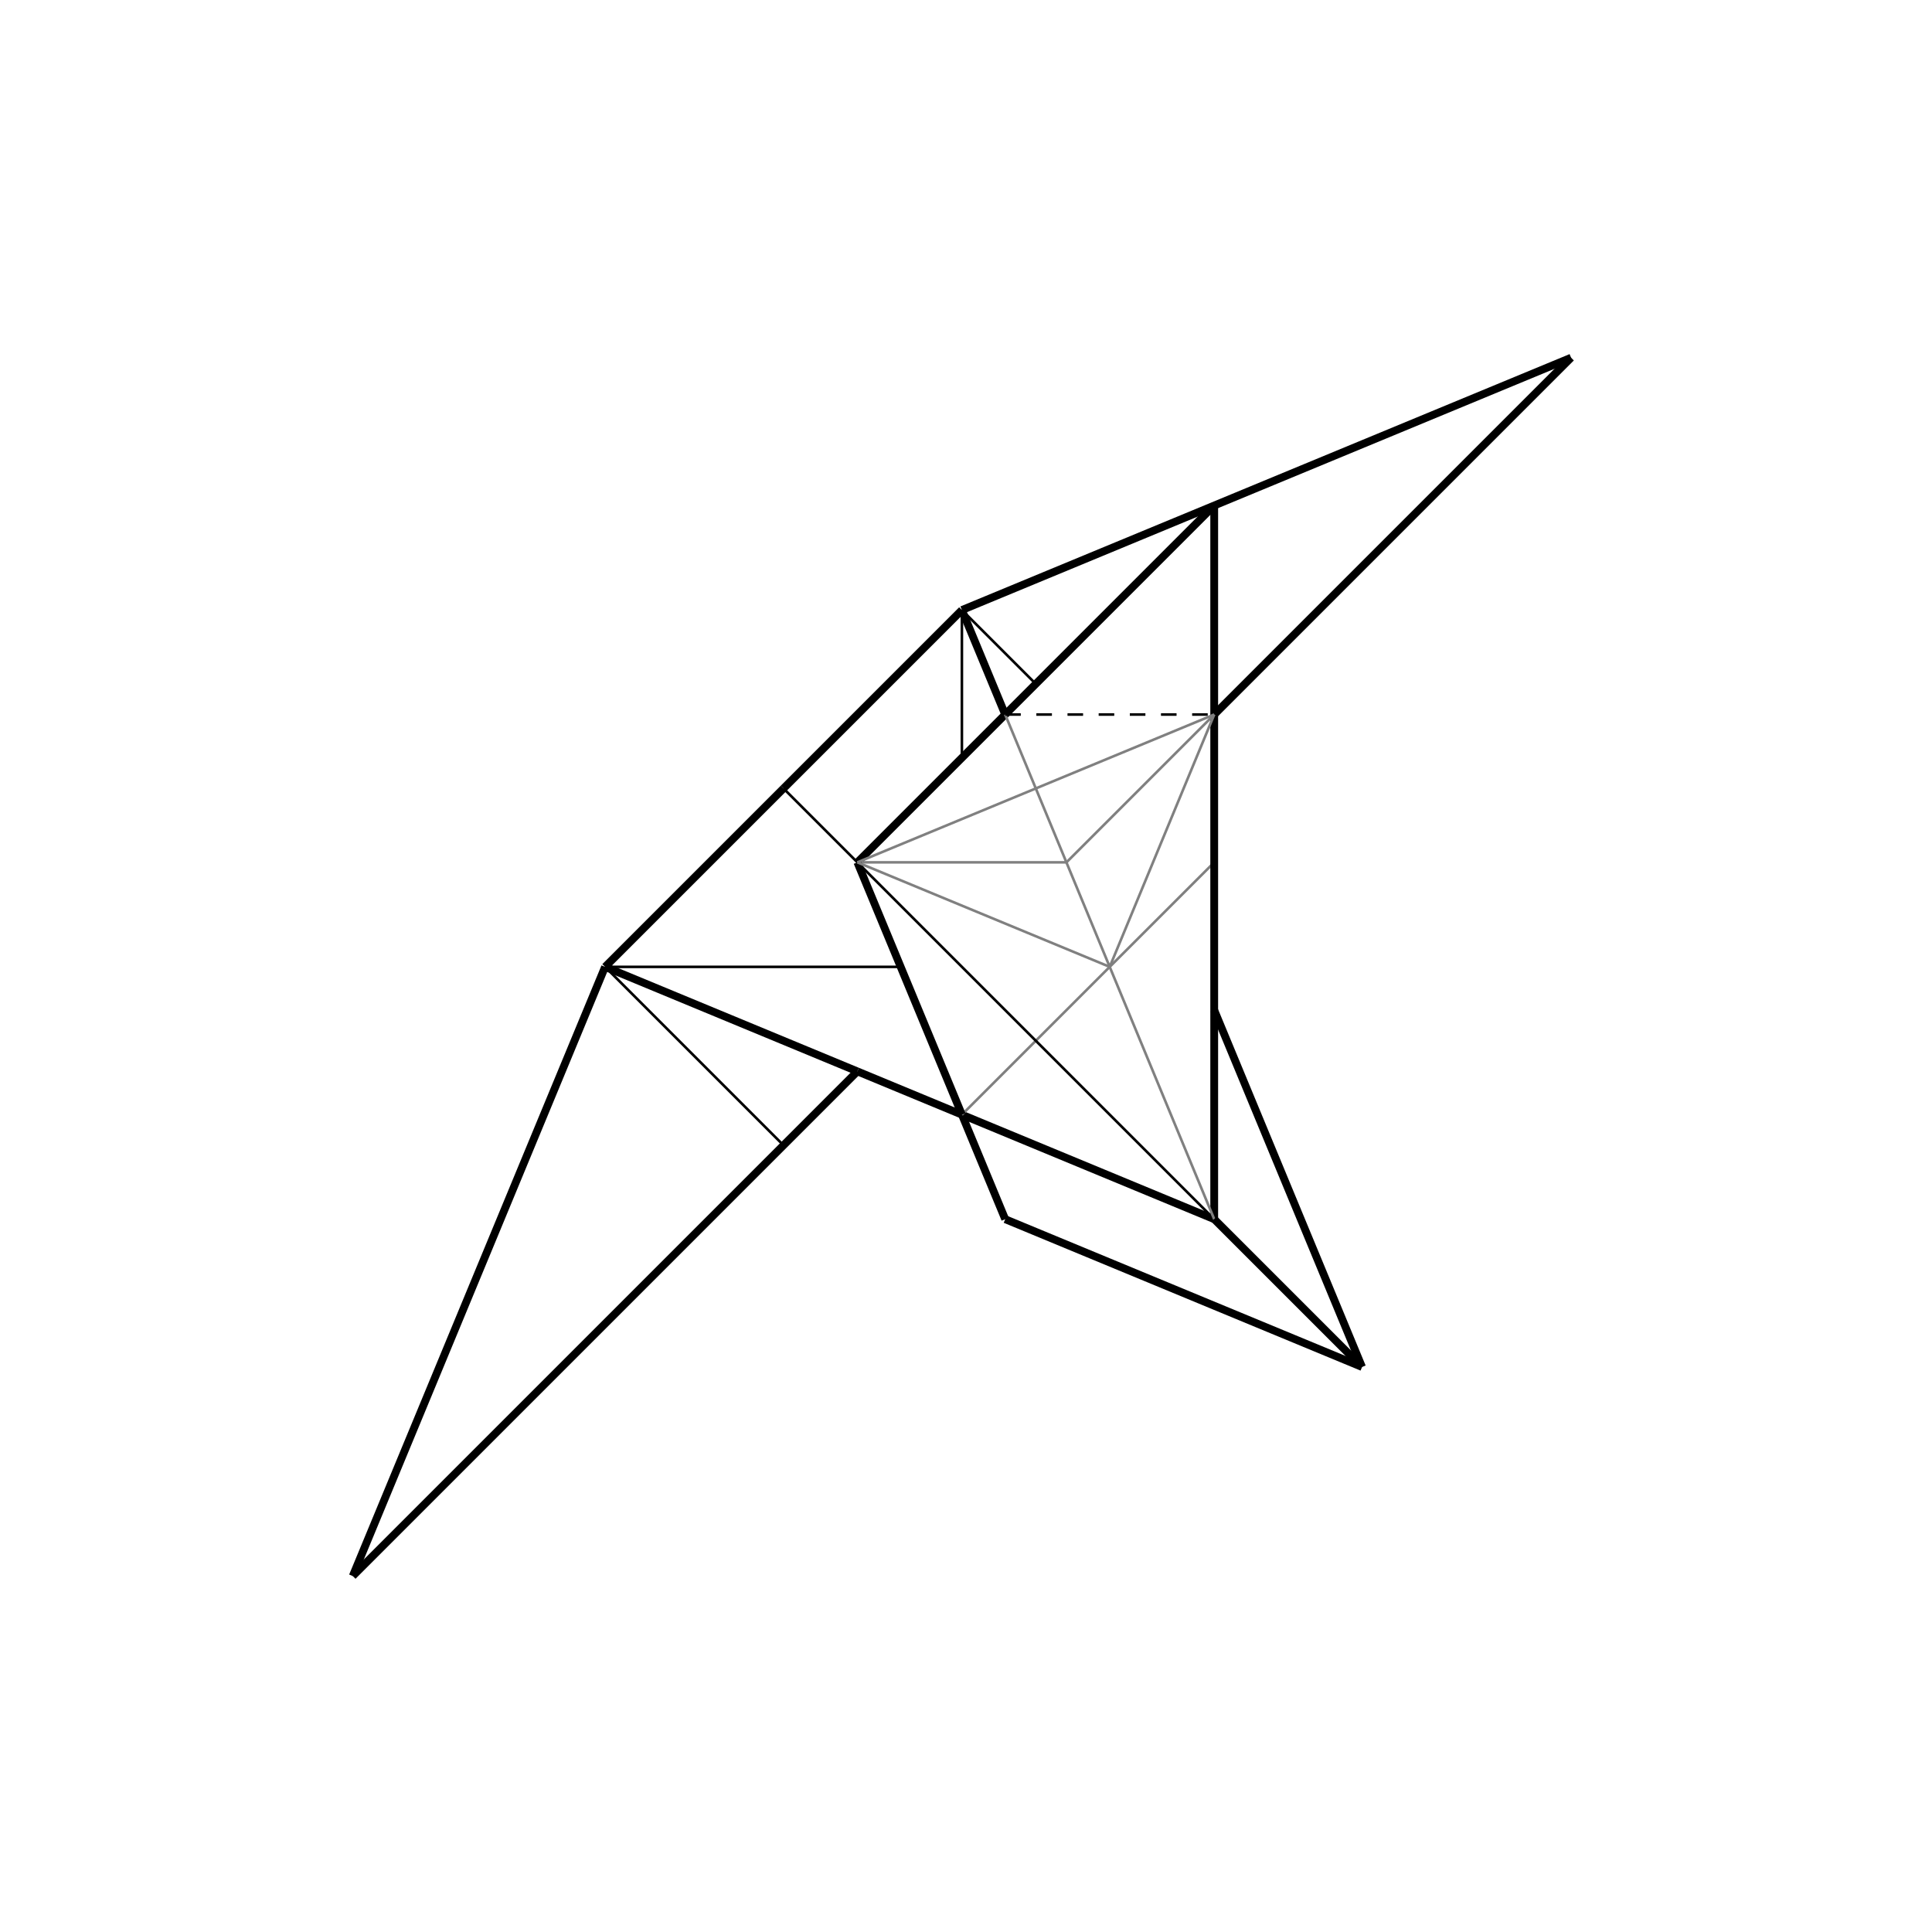
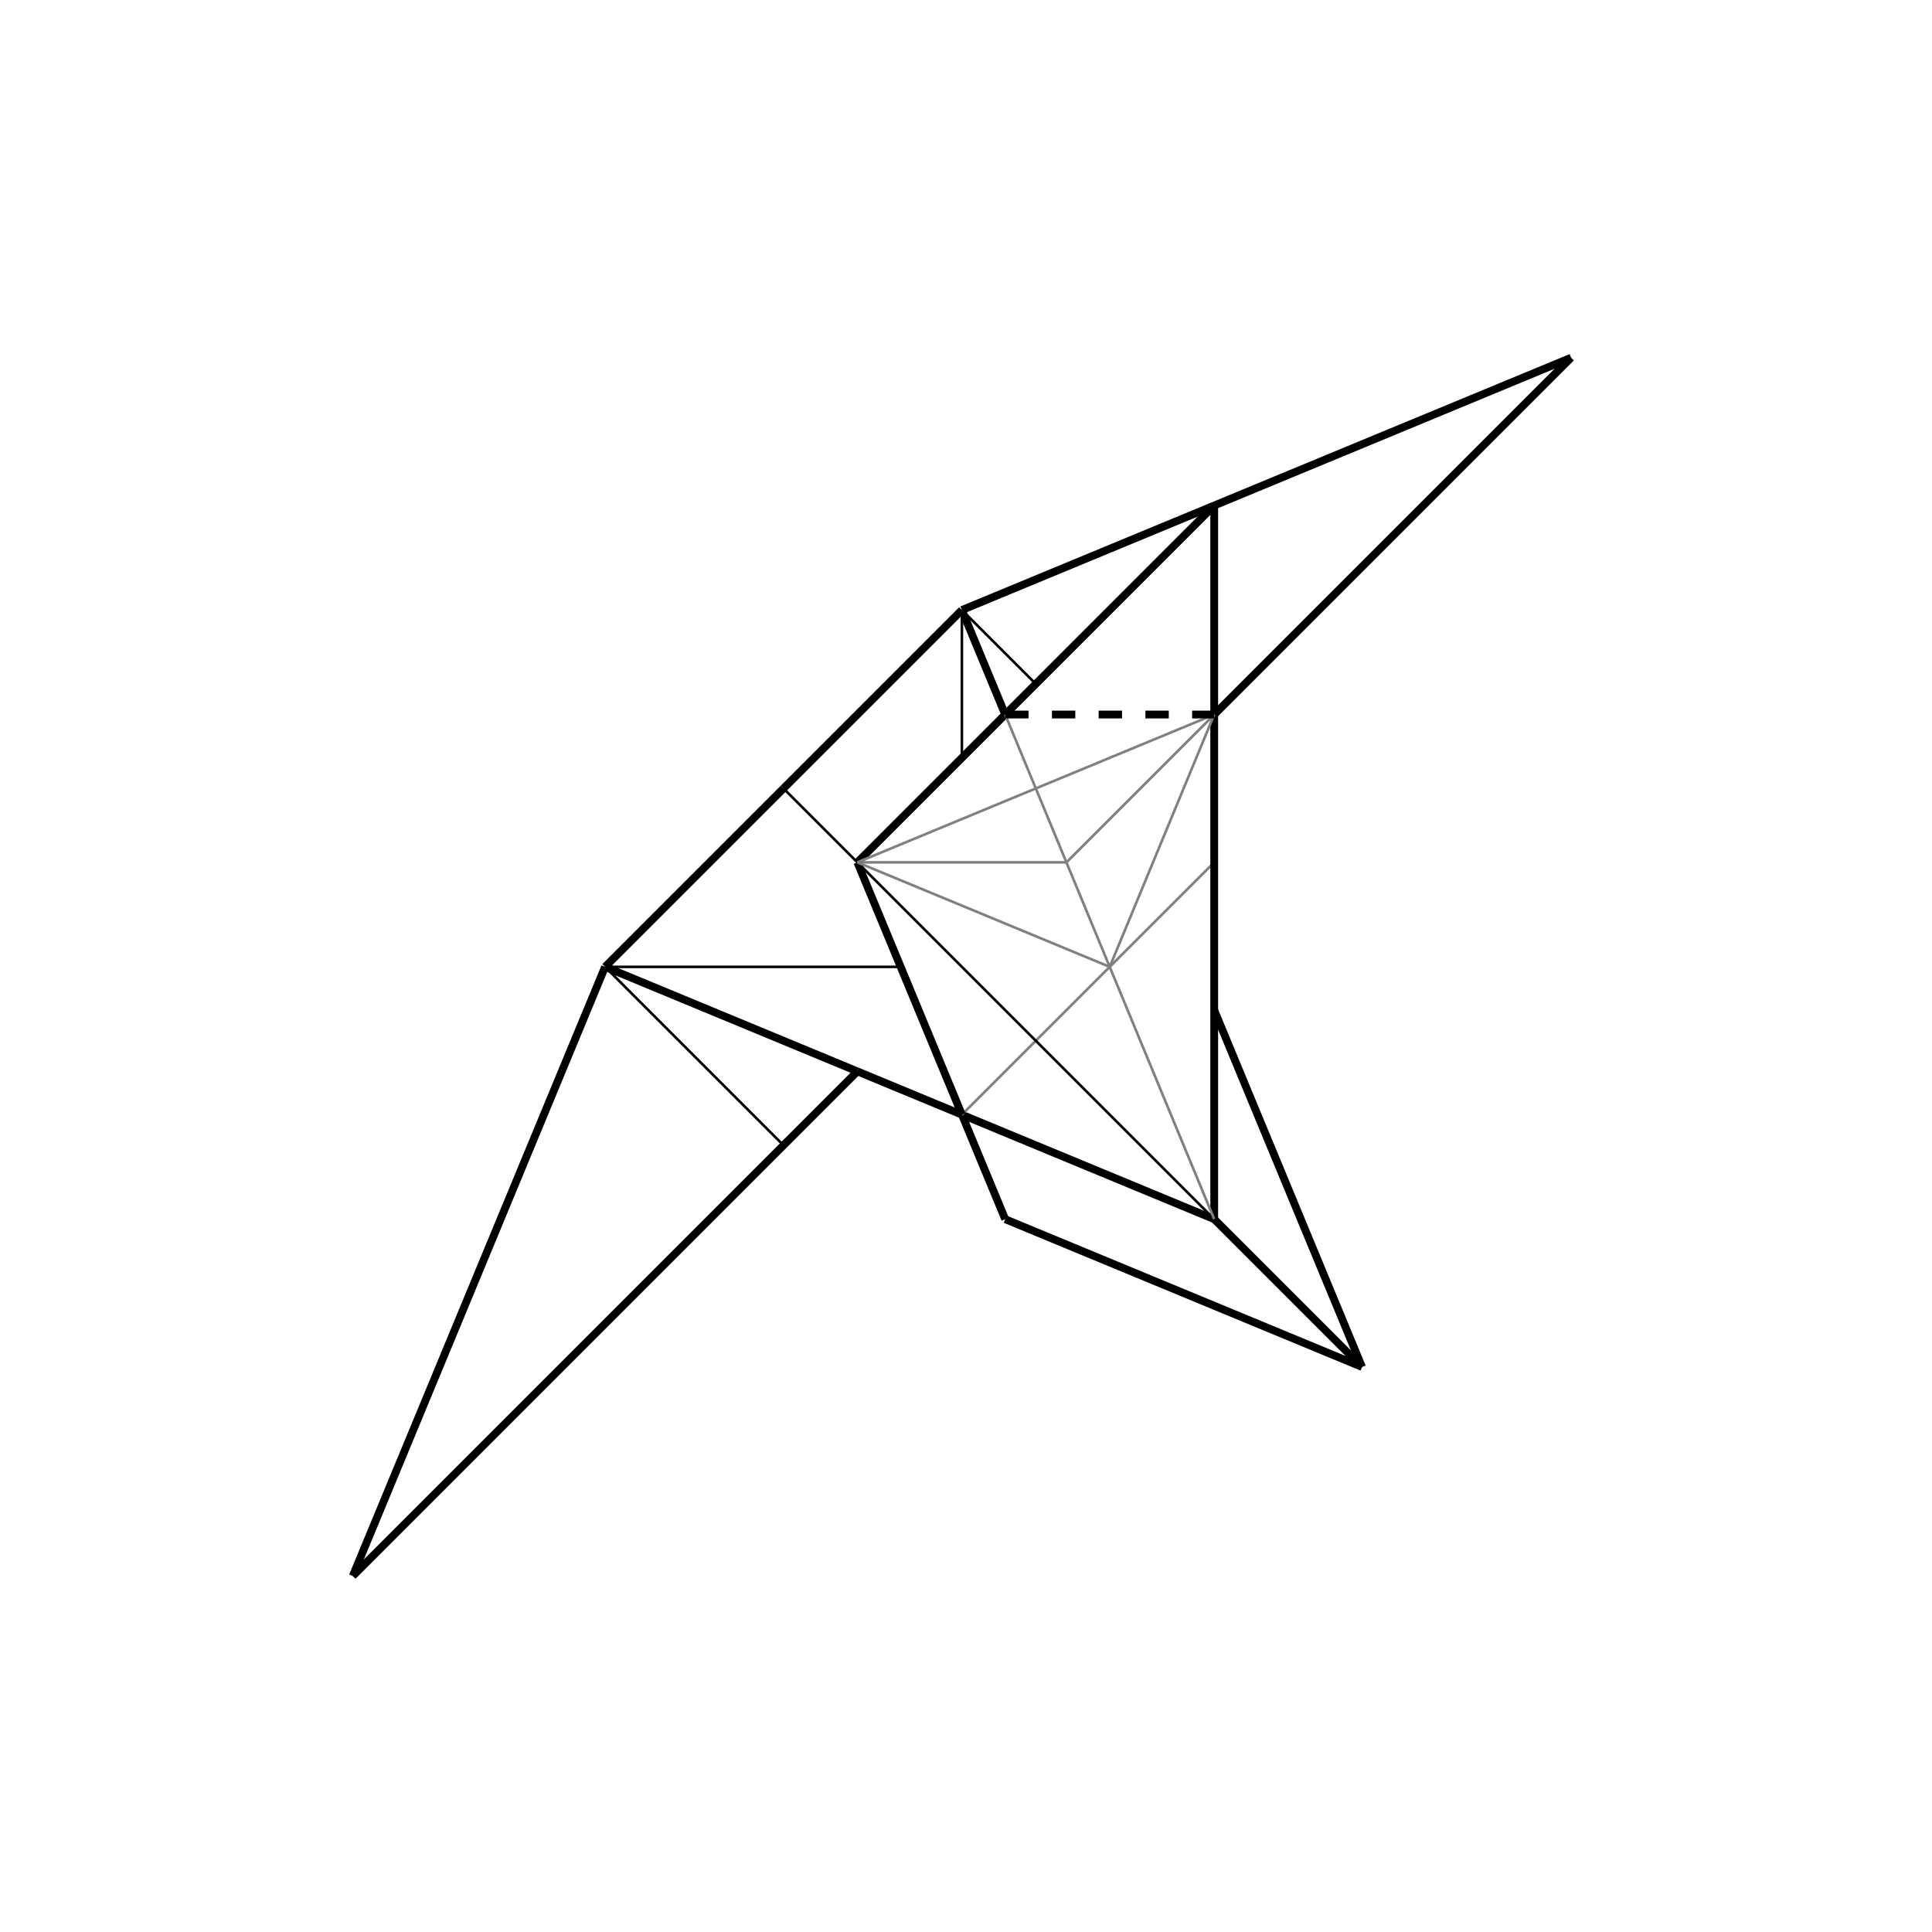
<svg xmlns="http://www.w3.org/2000/svg" width="210mm" height="210mm" viewBox="0 0 744.094 744.094" id="svg13995" version="1.1">
  <defs id="defs13997">
    <marker orient="auto" refY="0" refX="0" id="Arrow1Lend-3-0" style="overflow:visible">
      <path id="path5073-3-2" d="M 0,0 5,-5 -12.5,0 5,5 0,0 Z" style="fill:#6f98f2;fill-opacity:0.678;fill-rule:evenodd;stroke:#6f98f2;stroke-width:1pt;stroke-opacity:0.678" transform="matrix(-0.8,0,0,-0.8,-10,0)" />
    </marker>
    <marker orient="auto" refY="0" refX="0" id="Arrow1Lend-5-6-3" style="overflow:visible">
      <path id="path5073-56-5-7" d="M 0,0 5,-5 -12.5,0 5,5 0,0 Z" style="fill:#6f98f2;fill-opacity:0.678;fill-rule:evenodd;stroke:#6f98f2;stroke-width:1pt;stroke-opacity:0.678" transform="matrix(-0.8,0,0,-0.8,-10,0)" />
    </marker>
    <marker orient="auto" refY="0" refX="0" id="StopL-8-3" style="overflow:visible">
      <path id="path5239-3-4" d="M 0,5.65 0,-5.65" style="fill:none;fill-opacity:0.75;fill-rule:evenodd;stroke:#6f98f2;stroke-width:1pt;stroke-opacity:0.678" transform="scale(0.8,0.8)" />
    </marker>
    <marker style="overflow:visible" id="marker18043-4-0" refX="0" refY="0" orient="auto">
      <path transform="matrix(-0.8,0,0,-0.8,-10,0)" style="fill:#6f98f2;fill-opacity:0.678;fill-rule:evenodd;stroke:#6f98f2;stroke-width:1pt;stroke-opacity:0.678" d="M 0,0 5,-5 -12.5,0 5,5 0,0 Z" id="path18045-7-2" />
    </marker>
    <marker style="overflow:visible" id="marker23537-9" refX="0" refY="0" orient="auto">
      <path transform="matrix(-0.8,0,0,-0.8,-10,0)" style="fill:#6f98f2;fill-opacity:0.678;fill-rule:evenodd;stroke:#6f98f2;stroke-width:1pt;stroke-opacity:0.678" d="M 0,0 5,-5 -12.5,0 5,5 0,0 Z" id="path23539-2" />
    </marker>
    <marker style="overflow:visible" id="marker19076-7-7" refX="0" refY="0" orient="auto">
      <path transform="matrix(-0.8,0,0,-0.8,-10,0)" style="fill:#6f98f2;fill-opacity:0.678;fill-rule:evenodd;stroke:#6f98f2;stroke-width:1pt;stroke-opacity:0.678" d="M 0,0 5,-5 -12.5,0 5,5 0,0 Z" id="path19078-4-6" />
    </marker>
    <marker style="overflow:visible" id="marker19076-73" refX="0" refY="0" orient="auto">
      <path transform="matrix(-0.8,0,0,-0.8,-10,0)" style="fill:#6f98f2;fill-opacity:0.678;fill-rule:evenodd;stroke:#6f98f2;stroke-width:1pt;stroke-opacity:0.678" d="M 0,0 5,-5 -12.5,0 5,5 0,0 Z" id="path19078-7" />
    </marker>
    <marker style="overflow:visible" id="marker23537-9-5" refX="0" refY="0" orient="auto">
      <path transform="matrix(-0.8,0,0,-0.8,-10,0)" style="fill:#6f98f2;fill-opacity:0.678;fill-rule:evenodd;stroke:#6f98f2;stroke-width:1pt;stroke-opacity:0.678" d="M 0,0 5,-5 -12.5,0 5,5 0,0 Z" id="path23539-2-0" />
    </marker>
    <marker style="overflow:visible" id="marker19076-7-7-7" refX="0" refY="0" orient="auto">
      <path transform="matrix(-0.8,0,0,-0.8,-10,0)" style="fill:#6f98f2;fill-opacity:0.678;fill-rule:evenodd;stroke:#6f98f2;stroke-width:1pt;stroke-opacity:0.678" d="M 0,0 5,-5 -12.5,0 5,5 0,0 Z" id="path19078-4-6-2" />
    </marker>
    <marker style="overflow:visible" id="marker19076-73-4" refX="0" refY="0" orient="auto">
      <path transform="matrix(-0.8,0,0,-0.8,-10,0)" style="fill:#6f98f2;fill-opacity:0.678;fill-rule:evenodd;stroke:#6f98f2;stroke-width:1pt;stroke-opacity:0.678" d="M 0,0 5,-5 -12.5,0 5,5 0,0 Z" id="path19078-7-1" />
    </marker>
    <marker style="overflow:visible" id="marker23537-9-4" refX="0" refY="0" orient="auto">
      <path transform="matrix(-0.8,0,0,-0.8,-10,0)" style="fill:#6f98f2;fill-opacity:0.678;fill-rule:evenodd;stroke:#6f98f2;stroke-width:1pt;stroke-opacity:0.678" d="M 0,0 5,-5 -12.5,0 5,5 0,0 Z" id="path23539-2-2" />
    </marker>
    <marker style="overflow:visible" id="marker19076-7-7-3" refX="0" refY="0" orient="auto">
      <path transform="matrix(-0.8,0,0,-0.8,-10,0)" style="fill:#6f98f2;fill-opacity:0.678;fill-rule:evenodd;stroke:#6f98f2;stroke-width:1pt;stroke-opacity:0.678" d="M 0,0 5,-5 -12.5,0 5,5 0,0 Z" id="path19078-4-6-6" />
    </marker>
    <marker style="overflow:visible" id="marker19076-73-3" refX="0" refY="0" orient="auto">
      <path transform="matrix(-0.8,0,0,-0.8,-10,0)" style="fill:#6f98f2;fill-opacity:0.678;fill-rule:evenodd;stroke:#6f98f2;stroke-width:1pt;stroke-opacity:0.678" d="M 0,0 5,-5 -12.5,0 5,5 0,0 Z" id="path19078-7-2" />
    </marker>
    <marker orient="auto" refY="0" refX="0" id="marker5742-4-50" style="overflow:visible">
      <path id="path5487-9-36" d="M 0,0 5,-5 -12.5,0 5,5 0,0 Z" style="fill:#6f98f2;fill-opacity:0.604;fill-rule:evenodd;stroke:#6f98f2;stroke-width:1pt;stroke-opacity:0.604" transform="matrix(-0.8,0,0,-0.8,-10,0)" />
    </marker>
    <marker orient="auto" refY="0" refX="0" id="marker5742-4-5" style="overflow:visible">
      <path id="path5487-9-3" d="M 0,0 5,-5 -12.5,0 5,5 0,0 Z" style="fill:#6f98f2;fill-opacity:0.604;fill-rule:evenodd;stroke:#6f98f2;stroke-width:1pt;stroke-opacity:0.604" transform="matrix(-0.8,0,0,-0.8,-10,0)" />
    </marker>
    <marker orient="auto" refY="0" refX="0" id="marker5742-4" style="overflow:visible">
      <path id="path5487-9" d="M 0,0 5,-5 -12.5,0 5,5 0,0 Z" style="fill:#6f98f2;fill-opacity:0.604;fill-rule:evenodd;stroke:#6f98f2;stroke-width:1pt;stroke-opacity:0.604" transform="matrix(-0.8,0,0,-0.8,-10,0)" />
    </marker>
    <marker style="overflow:visible" id="marker18043-4-0-8-8-4" refX="0" refY="0" orient="auto">
      <path transform="matrix(-0.8,0,0,-0.8,-10,0)" style="fill:#6f98f2;fill-opacity:0.678;fill-rule:evenodd;stroke:#6f98f2;stroke-width:1pt;stroke-opacity:0.678" d="M 0,0 5,-5 -12.5,0 5,5 0,0 Z" id="path18045-7-2-6-6-5" />
    </marker>
    <marker orient="auto" refY="0" refX="0" id="StopL-8-3-4" style="overflow:visible">
      <path id="path5239-3-4-1" d="M 0,5.65 0,-5.65" style="fill:none;fill-opacity:0.75;fill-rule:evenodd;stroke:#6f98f2;stroke-width:1pt;stroke-opacity:0.678" transform="scale(0.8,0.8)" />
    </marker>
    <marker style="overflow:visible" id="marker18043-4-0-8" refX="0" refY="0" orient="auto">
      <path transform="matrix(-0.8,0,0,-0.8,-10,0)" style="fill:#6f98f2;fill-opacity:0.678;fill-rule:evenodd;stroke:#6f98f2;stroke-width:1pt;stroke-opacity:0.678" d="M 0,0 5,-5 -12.5,0 5,5 0,0 Z" id="path18045-7-2-6" />
    </marker>
    <marker orient="auto" refY="0" refX="0" id="Arrow1Lend-5-2-6" style="overflow:visible">
      <path id="path5073-56-7-9" d="M 0,0 5,-5 -12.5,0 5,5 0,0 Z" style="fill:#6f98f2;fill-opacity:0.678;fill-rule:evenodd;stroke:#6f98f2;stroke-width:1pt;stroke-opacity:0.678" transform="matrix(-0.8,0,0,-0.8,-10,0)" />
    </marker>
    <marker orient="auto" refY="0" refX="0" id="Arrow1Lend-5-2-4" style="overflow:visible">
      <path id="path5073-56-7-4" d="M 0,0 5,-5 -12.5,0 5,5 0,0 Z" style="fill:#6f98f2;fill-opacity:0.678;fill-rule:evenodd;stroke:#6f98f2;stroke-width:1pt;stroke-opacity:0.678" transform="matrix(-0.8,0,0,-0.8,-10,0)" />
    </marker>
    <marker orient="auto" refY="0" refX="0" id="Arrow1Lend-5-2-5" style="overflow:visible">
      <path id="path5073-56-7-7" d="M 0,0 5,-5 -12.5,0 5,5 0,0 Z" style="fill:#6f98f2;fill-opacity:0.678;fill-rule:evenodd;stroke:#6f98f2;stroke-width:1pt;stroke-opacity:0.678" transform="matrix(-0.8,0,0,-0.8,-10,0)" />
    </marker>
    <marker orient="auto" refY="0" refX="0" id="StopL-3-4" style="overflow:visible">
      <path id="path5239-0-0" d="M 0,5.65 0,-5.65" style="fill:none;fill-opacity:0.75;fill-rule:evenodd;stroke:#6f98f2;stroke-width:1pt;stroke-opacity:0.678" transform="scale(0.8,0.8)" />
    </marker>
    <marker style="overflow:visible" id="marker18043-9-7" refX="0" refY="0" orient="auto">
      <path transform="matrix(-0.8,0,0,-0.8,-10,0)" style="fill:#6f98f2;fill-opacity:0.678;fill-rule:evenodd;stroke:#6f98f2;stroke-width:1pt;stroke-opacity:0.678" d="M 0,0 5,-5 -12.5,0 5,5 0,0 Z" id="path18045-4-0" />
    </marker>
    <marker orient="auto" refY="0" refX="0" id="Arrow1Lend-5-2-53" style="overflow:visible">
      <path id="path5073-56-7-3" d="M 0,0 5,-5 -12.5,0 5,5 0,0 Z" style="fill:#6f98f2;fill-opacity:0.678;fill-rule:evenodd;stroke:#6f98f2;stroke-width:1pt;stroke-opacity:0.678" transform="matrix(-0.8,0,0,-0.8,-10,0)" />
    </marker>
    <marker orient="auto" refY="0" refX="0" id="StopL-3-4-7-0-6" style="overflow:visible">
      <path id="path5239-0-0-5-7-2" d="M 0,5.65 0,-5.65" style="fill:none;fill-opacity:0.75;fill-rule:evenodd;stroke:#6f98f2;stroke-width:1pt;stroke-opacity:0.678" transform="scale(0.8,0.8)" />
    </marker>
    <marker style="overflow:visible" id="marker18043-9-7-2-1-7" refX="0" refY="0" orient="auto">
      <path transform="matrix(-0.8,0,0,-0.8,-10,0)" style="fill:#6f98f2;fill-opacity:0.678;fill-rule:evenodd;stroke:#6f98f2;stroke-width:1pt;stroke-opacity:0.678" d="M 0,0 5,-5 -12.5,0 5,5 0,0 Z" id="path18045-4-0-2-1-3" />
    </marker>
    <marker orient="auto" refY="0" refX="0" id="StopL-3-4-7-0" style="overflow:visible">
      <path id="path5239-0-0-5-7" d="M 0,5.65 0,-5.65" style="fill:none;fill-opacity:0.75;fill-rule:evenodd;stroke:#6f98f2;stroke-width:1pt;stroke-opacity:0.678" transform="scale(0.8,0.8)" />
    </marker>
    <marker style="overflow:visible" id="marker18043-9-7-2-1" refX="0" refY="0" orient="auto">
      <path transform="matrix(-0.8,0,0,-0.8,-10,0)" style="fill:#6f98f2;fill-opacity:0.678;fill-rule:evenodd;stroke:#6f98f2;stroke-width:1pt;stroke-opacity:0.678" d="M 0,0 5,-5 -12.5,0 5,5 0,0 Z" id="path18045-4-0-2-1" />
    </marker>
    <marker orient="auto" refY="0" refX="0" id="StopL-3-4-7" style="overflow:visible">
      <path id="path5239-0-0-5" d="M 0,5.65 0,-5.65" style="fill:none;fill-opacity:0.75;fill-rule:evenodd;stroke:#6f98f2;stroke-width:1pt;stroke-opacity:0.678" transform="scale(0.8,0.8)" />
    </marker>
    <marker style="overflow:visible" id="marker18043-9-7-2" refX="0" refY="0" orient="auto">
      <path transform="matrix(-0.8,0,0,-0.8,-10,0)" style="fill:#6f98f2;fill-opacity:0.678;fill-rule:evenodd;stroke:#6f98f2;stroke-width:1pt;stroke-opacity:0.678" d="M 0,0 5,-5 -12.5,0 5,5 0,0 Z" id="path18045-4-0-2" />
    </marker>
    <marker style="overflow:visible" id="marker18043-4-0-8-8-4-2-0-2" refX="0" refY="0" orient="auto">
      <path transform="matrix(-0.8,0,0,-0.8,-10,0)" style="fill:#6f98f2;fill-opacity:0.678;fill-rule:evenodd;stroke:#6f98f2;stroke-width:1pt;stroke-opacity:0.678" d="M 0,0 5,-5 -12.5,0 5,5 0,0 Z" id="path18045-7-2-6-6-5-4-7-0" />
    </marker>
    <marker orient="auto" refY="0" refX="0" id="StopL-3-4-7-0-6-8-5" style="overflow:visible">
      <path id="path5239-0-0-5-7-2-6-1" d="M 0,5.65 0,-5.65" style="fill:none;fill-opacity:0.75;fill-rule:evenodd;stroke:#6f98f2;stroke-width:1pt;stroke-opacity:0.678" transform="scale(0.8,0.8)" />
    </marker>
    <marker style="overflow:visible" id="marker18043-9-7-2-1-7-4-5" refX="0" refY="0" orient="auto">
      <path transform="matrix(-0.8,0,0,-0.8,-10,0)" style="fill:#6f98f2;fill-opacity:0.678;fill-rule:evenodd;stroke:#6f98f2;stroke-width:1pt;stroke-opacity:0.678" d="M 0,0 5,-5 -12.5,0 5,5 0,0 Z" id="path18045-4-0-2-1-3-8-4" />
    </marker>
    <marker orient="auto" refY="0" refX="0" id="marker8597-0" style="overflow:visible">
      <path id="path8599-6" d="M 0,0 5,-5 -12.5,0 5,5 0,0 Z" style="fill:#6e98f3;fill-opacity:0.868;fill-rule:evenodd;stroke:#6e98f3;stroke-width:1pt;stroke-opacity:0.868" transform="matrix(-0.8,0,0,-0.8,-10,0)" />
    </marker>
    <marker orient="auto" refY="0" refX="0" id="StopL-3-4-7-0-6-4-4-15" style="overflow:visible">
      <path id="path5239-0-0-5-7-2-0-0-6" d="M 0,5.65 0,-5.65" style="fill:none;fill-opacity:0.75;fill-rule:evenodd;stroke:#6f98f2;stroke-width:1pt;stroke-opacity:0.678" transform="scale(0.8,0.8)" />
    </marker>
    <marker style="overflow:visible" id="marker18043-9-7-2-1-7-1-1-4" refX="0" refY="0" orient="auto">
      <path transform="matrix(-0.8,0,0,-0.8,-10,0)" style="fill:#6f98f2;fill-opacity:0.678;fill-rule:evenodd;stroke:#6f98f2;stroke-width:1pt;stroke-opacity:0.678" d="M 0,0 5,-5 -12.5,0 5,5 0,0 Z" id="path18045-4-0-2-1-3-6-3-50" />
    </marker>
    <marker orient="auto" refY="0" refX="0" id="marker7097" style="overflow:visible">
      <path id="path6841" d="M 0,0 5,-5 -12.5,0 5,5 0,0 Z" style="fill:#000000;fill-opacity:0;fill-rule:evenodd;stroke:#6f98f2;stroke-width:1pt;stroke-opacity:0.749" transform="matrix(-0.8,0,0,-0.8,-10,0)" />
    </marker>
    <marker orient="auto" refY="0" refX="0" id="marker7102-9-0" style="overflow:visible">
      <path id="path7104-4-6" d="M 0,0 5,-5 -12.5,0 5,5 0,0 Z" style="fill:#6388d8;fill-opacity:0.76;fill-rule:evenodd;stroke:#6388d8;stroke-width:1pt;stroke-opacity:0.76" transform="matrix(-0.8,0,0,-0.8,-10,0)" />
    </marker>
    <marker orient="auto" refY="0" refX="0" id="marker7097-0" style="overflow:visible">
      <path id="path6841-8" d="M 0,0 5,-5 -12.5,0 5,5 0,0 Z" style="fill:#000000;fill-opacity:0;fill-rule:evenodd;stroke:#6f98f2;stroke-width:1pt;stroke-opacity:0.749" transform="matrix(-0.8,0,0,-0.8,-10,0)" />
    </marker>
    <marker orient="auto" refY="0" refX="0" id="StopL-3-4-7-0-6-4-4-4" style="overflow:visible">
      <path id="path5239-0-0-5-7-2-0-0-81" d="M 0,5.65 0,-5.65" style="fill:none;fill-opacity:0.75;fill-rule:evenodd;stroke:#6f98f2;stroke-width:1pt;stroke-opacity:0.678" transform="scale(0.8,0.8)" />
    </marker>
    <marker style="overflow:visible" id="marker18043-9-7-2-1-7-1-1-53" refX="0" refY="0" orient="auto">
      <path transform="matrix(-0.8,0,0,-0.8,-10,0)" style="fill:#6f98f2;fill-opacity:0.678;fill-rule:evenodd;stroke:#6f98f2;stroke-width:1pt;stroke-opacity:0.678" d="M 0,0 5,-5 -12.5,0 5,5 0,0 Z" id="path18045-4-0-2-1-3-6-3-7" />
    </marker>
    <marker orient="auto" refY="0" refX="0" id="marker7102-9-0-8" style="overflow:visible">
      <path id="path7104-4-6-4" d="M 0,0 5,-5 -12.5,0 5,5 0,0 Z" style="fill:#6388d8;fill-opacity:0.76;fill-rule:evenodd;stroke:#6388d8;stroke-width:1pt;stroke-opacity:0.76" transform="matrix(-0.8,0,0,-0.8,-10,0)" />
    </marker>
    <marker orient="auto" refY="0" refX="0" id="marker7102-9-0-38" style="overflow:visible">
      <path id="path7104-4-6-3" d="M 0,0 5,-5 -12.5,0 5,5 0,0 Z" style="fill:#6388d8;fill-opacity:0.76;fill-rule:evenodd;stroke:#6388d8;stroke-width:1pt;stroke-opacity:0.76" transform="matrix(-0.8,0,0,-0.8,-10,0)" />
    </marker>
    <marker orient="auto" refY="0" refX="0" id="marker7102-9-0-3" style="overflow:visible">
      <path id="path7104-4-6-92" d="M 0,0 5,-5 -12.5,0 5,5 0,0 Z" style="fill:#6388d8;fill-opacity:0.76;fill-rule:evenodd;stroke:#6388d8;stroke-width:1pt;stroke-opacity:0.76" transform="matrix(-0.8,0,0,-0.8,-10,0)" />
    </marker>
    <marker orient="auto" refY="0" refX="0" id="StopL-3-4-7-0-6-4-4-4-4-8-8" style="overflow:visible">
      <path id="path5239-0-0-5-7-2-0-0-81-84-4-6" d="M 0,5.65 0,-5.65" style="fill:none;fill-opacity:0.75;fill-rule:evenodd;stroke:#6f98f2;stroke-width:1pt;stroke-opacity:0.678" transform="scale(0.8,0.8)" />
    </marker>
    <marker style="overflow:visible" id="marker18043-9-7-2-1-7-1-1-53-0-4-6" refX="0" refY="0" orient="auto">
      <path transform="matrix(-0.8,0,0,-0.8,-10,0)" style="fill:#6f98f2;fill-opacity:0.678;fill-rule:evenodd;stroke:#6f98f2;stroke-width:1pt;stroke-opacity:0.678" d="M 0,0 5,-5 -12.5,0 5,5 0,0 Z" id="path18045-4-0-2-1-3-6-3-7-7-8-6" />
    </marker>
    <marker orient="auto" refY="0" refX="0" id="Arrow2Lstart-6-4-4-4" style="overflow:visible">
      <path id="path5088-0-9-0-0" style="fill:#6f98f2;fill-opacity:0.678;fill-rule:evenodd;stroke:#6f98f2;stroke-width:0.625;stroke-linejoin:round;stroke-opacity:0.678" d="M 8.719,4.034 -2.207,0.016 8.719,-4.002 c -1.745,2.372 -1.735,5.617 -6e-7,8.035 z" transform="matrix(1.1,0,0,1.1,1.1,0)" />
    </marker>
  </defs>
  <g id="layer1" transform="translate(0,-308.2677)">
    <path style="display:inline;fill:none;fill-rule:evenodd;stroke:#000000;stroke-width:3;stroke-linecap:butt;stroke-linejoin:miter;stroke-miterlimit:4;stroke-dasharray:none;stroke-opacity:1" d="m 233.042,680.651 -97.179,234.61" id="path11071-0-0-1-1-6-6-5-2-1-0-1-3-6-1-4-1-5-3-7-8-0-5-4" />
    <path style="display:inline;fill:none;fill-rule:evenodd;stroke:#000000;stroke-width:3;stroke-linecap:butt;stroke-linejoin:miter;stroke-miterlimit:4;stroke-dasharray:none;stroke-opacity:1" d="m 233.042,680.651 68.716,-68.716" id="path8726-6-2-4-8-0-7-5-0-9-8-4" />
    <path style="display:inline;fill:none;fill-rule:evenodd;stroke:#000000;stroke-width:3;stroke-linecap:butt;stroke-linejoin:miter;stroke-miterlimit:4;stroke-dasharray:none;stroke-opacity:1" d="m 370.477,543.216 234.61,-97.178" id="path8732-6-4-0-6-2-7-1-4-4-8-6" />
    <path style="display:inline;fill:none;fill-rule:evenodd;stroke:#000000;stroke-width:3;stroke-linecap:butt;stroke-linejoin:miter;stroke-miterlimit:4;stroke-dasharray:none;stroke-opacity:1" d="m 135.863,915.261 194.358,-194.357" id="path8740-3-0-3-2-0-5-5-9-2-4-7" />
    <path style="display:inline;fill:none;fill-rule:evenodd;stroke:#000000;stroke-width:3;stroke-linecap:butt;stroke-linejoin:miter;stroke-miterlimit:4;stroke-dasharray:none;stroke-opacity:1" d="m 605.087,446.038 -137.442,137.442" id="path6122-1-2-7-0-6-1-2-0-4-7" />
    <path style="display:inline;fill:none;fill-rule:evenodd;stroke:#000000;stroke-width:1px;stroke-linecap:butt;stroke-linejoin:miter;stroke-opacity:1" d="m 233.042,680.651 68.716,68.716" id="path6180-1-9-4-8-4-5-0-9-8" />
    <path style="display:inline;fill:none;fill-rule:evenodd;stroke:#000000;stroke-width:1px;stroke-linecap:butt;stroke-linejoin:miter;stroke-opacity:1" d="m 233.042,680.651 113.848,0" id="path6186-9-0-8-4-1-5-1-1-1" />
    <path style="display:inline;fill:none;fill-rule:evenodd;stroke:#000000;stroke-width:1;stroke-linecap:butt;stroke-linejoin:miter;stroke-miterlimit:4;stroke-dasharray:none;stroke-dashoffset:0;stroke-opacity:1" d="m 301.758,611.935 28.455,28.456" id="path6347-6-6-0-3-9-1-7" />
    <path style="display:inline;fill:none;fill-rule:evenodd;stroke:#000000;stroke-width:3;stroke-linecap:butt;stroke-linejoin:miter;stroke-miterlimit:4;stroke-dasharray:none;stroke-opacity:1" d="m 233.042,680.651 97.179,40.253" id="path6349-4-9-0-3-9-4-9" />
    <path style="display:inline;fill:none;fill-rule:evenodd;stroke:#000000;stroke-width:3;stroke-linecap:butt;stroke-linejoin:miter;stroke-miterlimit:4;stroke-dasharray:none;stroke-dashoffset:0;stroke-opacity:1" d="m 330.221,720.904 137.431,56.926" id="path6322-0-0-7" />
    <path style="display:inline;fill:none;fill-rule:evenodd;stroke:#000000;stroke-width:3;stroke-linecap:butt;stroke-linejoin:miter;stroke-miterlimit:4;stroke-dasharray:none;stroke-opacity:1" d="m 370.477,543.216 -68.719,68.719" id="path6404-0-7" />
    <path style="display:inline;fill:none;fill-rule:evenodd;stroke:#000000;stroke-width:3;stroke-linecap:butt;stroke-linejoin:miter;stroke-miterlimit:4;stroke-dasharray:none;stroke-opacity:1" d="m 467.652,697.324 56.924,137.426" id="path6400-2-7-3" />
    <path style="display:inline;fill:none;fill-rule:evenodd;stroke:#000000;stroke-width:3;stroke-linecap:butt;stroke-linejoin:miter;stroke-miterlimit:4;stroke-dasharray:none;stroke-opacity:1" d="m 387.147,777.83 137.437,56.928" id="path6402-5-0-8" />
    <path style="display:inline;fill:none;fill-rule:evenodd;stroke:#000000;stroke-width:3;stroke-linecap:butt;stroke-linejoin:miter;stroke-miterlimit:4;stroke-dasharray:none;stroke-opacity:1" d="m 387.147,777.83 -16.673,-40.253" id="path6590-2" />
    <path style="display:inline;fill:none;fill-rule:evenodd;stroke:#000000;stroke-width:3;stroke-linecap:butt;stroke-linejoin:miter;stroke-miterlimit:4;stroke-dasharray:none;stroke-opacity:1" d="m 330.213,640.391 137.432,-137.432" id="path6247-6-6-0-3-0" />
    <path style="display:inline;fill:#000000;fill-rule:evenodd;stroke:#808080;stroke-width:1;stroke-linecap:butt;stroke-linejoin:miter;stroke-miterlimit:4;stroke-dasharray:none;stroke-opacity:1" d="m 370.466,737.57 97.179,-97.179" id="path6275-4-1-9-5-4" />
    <path style="display:inline;fill:none;fill-rule:evenodd;stroke:#000000;stroke-width:3;stroke-linecap:butt;stroke-linejoin:miter;stroke-miterlimit:4;stroke-dasharray:none;stroke-opacity:1" d="m 467.645,777.822 0,-274.863" id="path6277-1-5-4-1-5" />
    <path style="display:inline;fill:none;fill-rule:evenodd;stroke:#000000;stroke-width:1px;stroke-linecap:butt;stroke-linejoin:miter;stroke-opacity:1" d="m 370.469,543.209 28.463,28.463" id="path6279-9-5-1-7-7" />
    <path style="display:inline;fill:none;fill-rule:evenodd;stroke:#000000;stroke-width:1;stroke-linecap:butt;stroke-linejoin:miter;stroke-miterlimit:4;stroke-dasharray:none;stroke-dashoffset:0;stroke-opacity:1" d="m 330.213,640.391 137.439,137.439" id="path6347-6-6-0-7" />
    <path style="display:inline;fill:none;fill-rule:evenodd;stroke:#000000;stroke-width:3;stroke-linecap:butt;stroke-linejoin:miter;stroke-miterlimit:4;stroke-dasharray:none;stroke-opacity:1" d="m 370.469,543.209 16.673,40.253" id="path6351-8-5-8-1" />
    <path style="display:inline;fill:none;fill-rule:evenodd;stroke:#000000;stroke-width:1px;stroke-linecap:butt;stroke-linejoin:miter;stroke-opacity:1" d="m 370.466,600.138 0,-56.926" id="path6353-6-1-3-6" />
    <path style="display:inline;fill:#000000;fill-rule:evenodd;stroke:#808080;stroke-width:1;stroke-linecap:butt;stroke-linejoin:miter;stroke-miterlimit:4;stroke-dasharray:none;stroke-dashoffset:0;stroke-opacity:1" d="m 330.213,640.391 80.506,0" id="path6419-3-0-2-0" />
    <path style="display:inline;fill:none;fill-rule:evenodd;stroke:#000000;stroke-width:3;stroke-linecap:butt;stroke-linejoin:miter;stroke-miterlimit:4;stroke-dasharray:none;stroke-opacity:1" d="m 370.466,737.57 -40.253,-97.179" id="path6516-1-6-7" />
    <path style="display:inline;fill:#000000;fill-rule:evenodd;stroke:#808080;stroke-width:1;stroke-linecap:butt;stroke-linejoin:miter;stroke-miterlimit:4;stroke-dasharray:none;stroke-dashoffset:0;stroke-opacity:1" d="m 467.645,777.822 -80.506,-194.357" id="path6712" />
    <path style="display:inline;fill:none;fill-rule:evenodd;stroke:#000000;stroke-width:3;stroke-linecap:butt;stroke-linejoin:miter;stroke-miterlimit:4;stroke-dasharray:none;stroke-opacity:1" d="m 524.576,834.75 -56.934,-56.933" id="path6370" />
    <path style="fill:#000000;fill-rule:evenodd;stroke:#808080;stroke-width:1px;stroke-linecap:butt;stroke-linejoin:miter;stroke-opacity:1" d="M 330.213,640.391 467.645,583.465" id="path8061" />
    <path style="fill:#000000;fill-rule:evenodd;stroke:#808080;stroke-width:1px;stroke-linecap:butt;stroke-linejoin:miter;stroke-opacity:1" d="m 330.213,640.391 97.179,40.253" id="path8063" />
    <path style="fill:#000000;fill-rule:evenodd;stroke:#808080;stroke-width:1px;stroke-linecap:butt;stroke-linejoin:miter;stroke-opacity:1" d="m 467.645,583.48 -40.25,97.171" id="path8065" />
    <path style="fill:#000000;fill-rule:evenodd;stroke:#808080;stroke-width:1px;stroke-linecap:butt;stroke-linejoin:miter;stroke-opacity:1" d="m 467.645,583.48 -56.922,56.922" id="path8067" />
-     <path style="fill:none;fill-rule:evenodd;stroke:#000000;stroke-width:1;stroke-linecap:butt;stroke-linejoin:miter;stroke-opacity:1;stroke-miterlimit:4;stroke-dasharray:6,6;stroke-dashoffset:0" d="m 387.142,583.462 80.503,0" id="path10167" />
+     <path style="fill:none;fill-rule:evenodd;stroke:#000000;stroke-width:3;stroke-linecap:butt;stroke-linejoin:miter;stroke-opacity:1;stroke-miterlimit:4;stroke-dasharray:9,9;stroke-dashoffset:0" d="m 387.142,583.462 80.503,0" id="path10167" />
  </g>
</svg>
